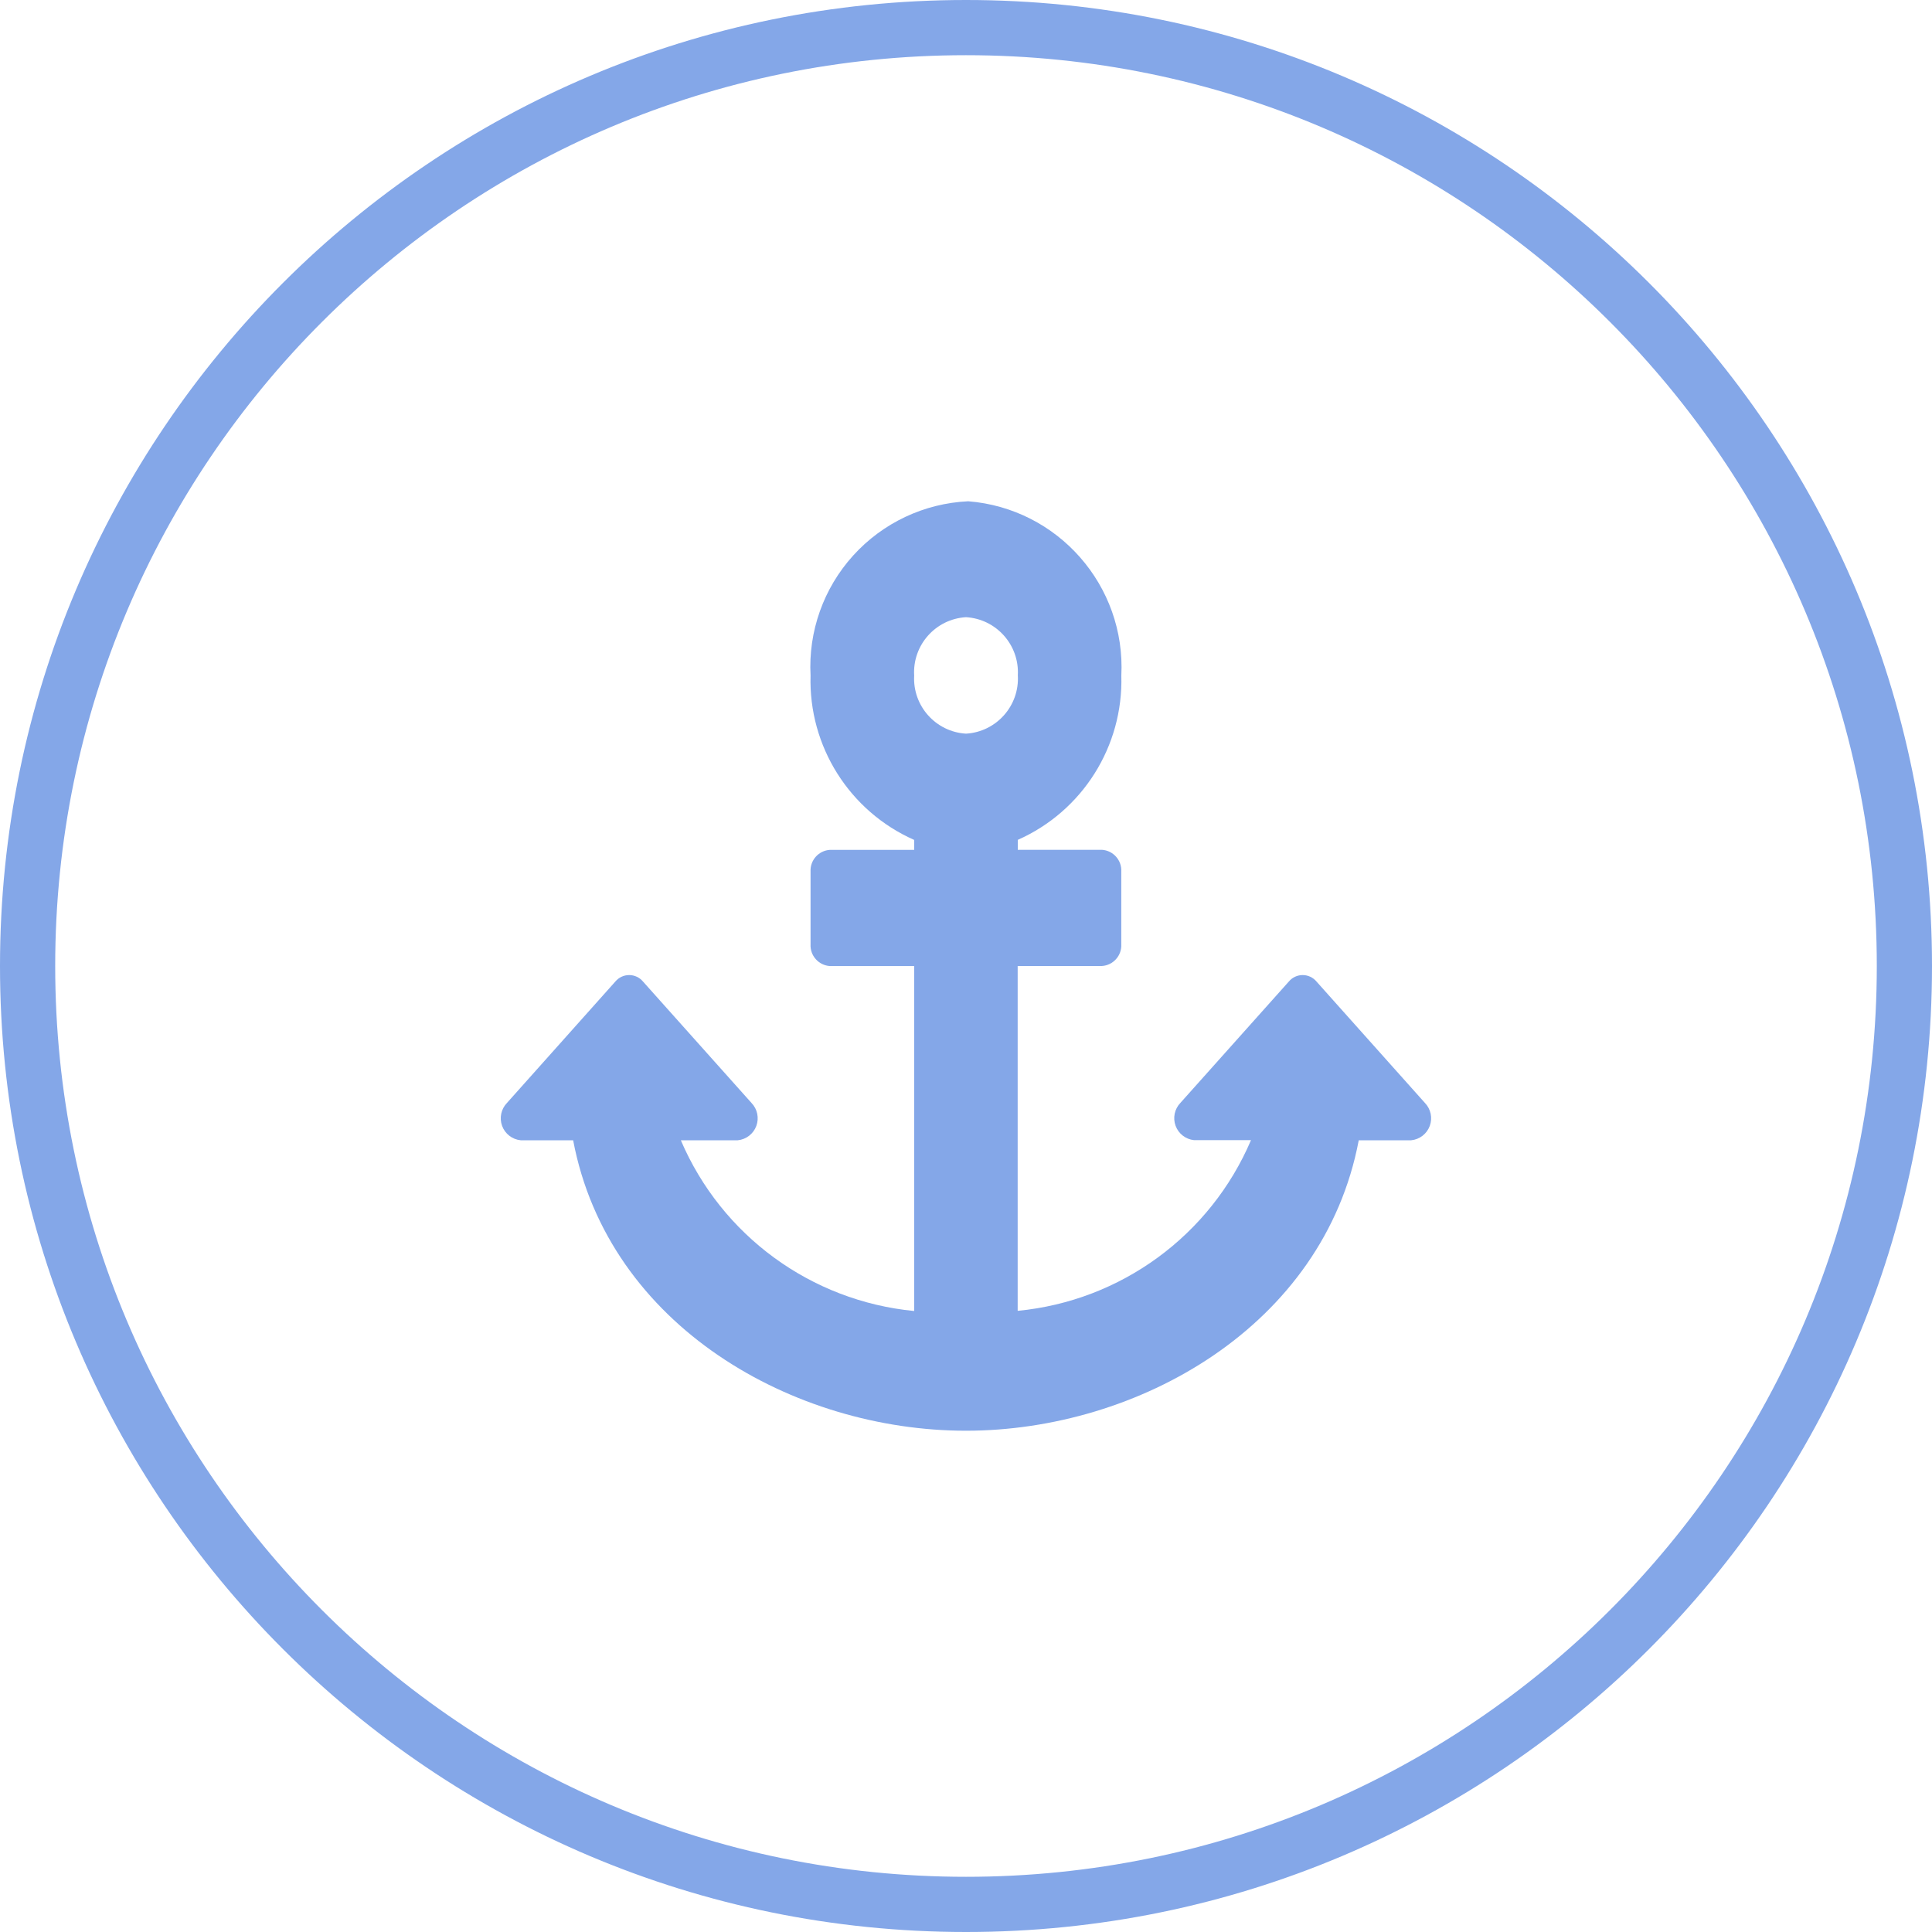
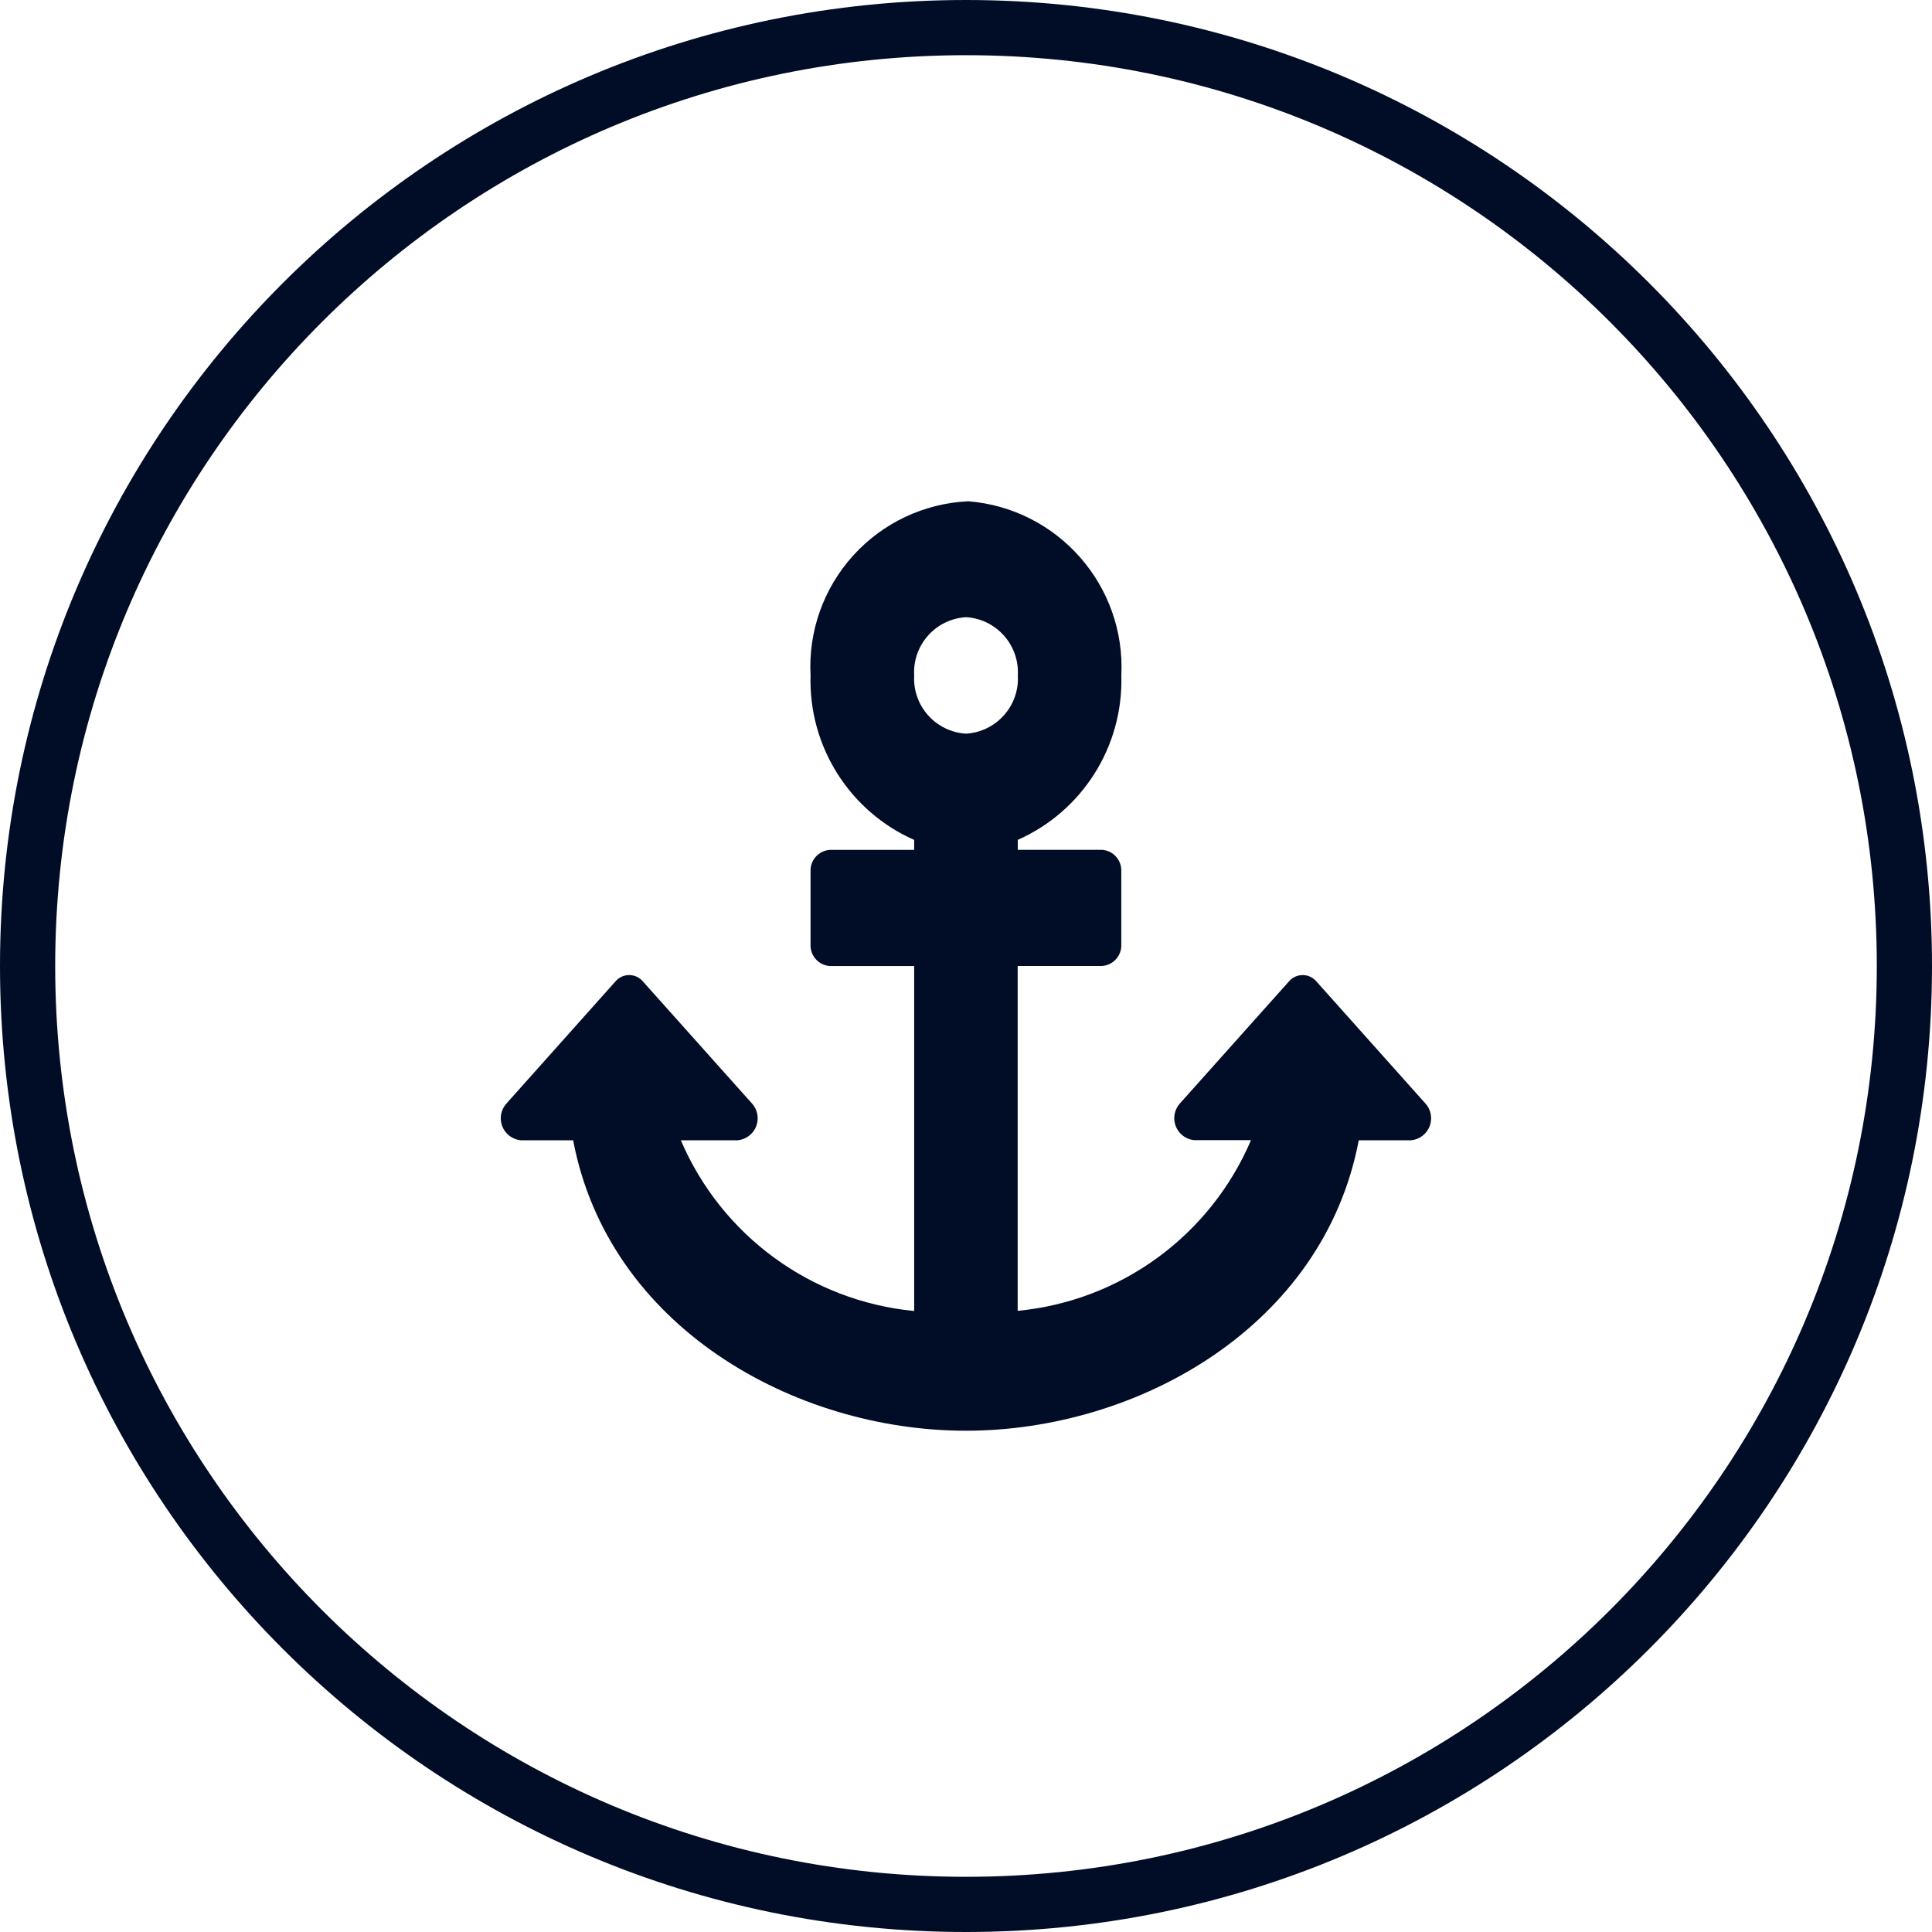
<svg xmlns="http://www.w3.org/2000/svg" width="35" height="35" viewBox="0 0 35 35">
  <g id="Group_128" data-name="Group 128" transform="translate(-415 -127)">
-     <path id="Icon_awesome-anchor" data-name="Icon awesome-anchor" d="M.419,11.576h.95c.64,3.379,4.006,5.262,7.116,5.262s6.478-1.887,7.116-5.262h.95A.4.4,0,0,0,16.8,10.9L14.835,8.7a.326.326,0,0,0-.5,0l-1.966,2.2a.4.4,0,0,0,.249.674h1.031a5.127,5.127,0,0,1-4.227,3.092V8.419h1.525a.375.375,0,0,0,.352-.395V6.709a.375.375,0,0,0-.352-.395H9.424v-.18A3.156,3.156,0,0,0,11.3,3.158,3.017,3.017,0,0,0,8.526,0,3,3,0,0,0,5.67,3.157,3.156,3.156,0,0,0,7.547,6.135v.18H6.022a.375.375,0,0,0-.352.395V8.025a.375.375,0,0,0,.352.395H7.547v6.249A5.133,5.133,0,0,1,3.32,11.576H4.351A.4.4,0,0,0,4.6,10.9L2.634,8.7a.326.326,0,0,0-.5,0L.17,10.9A.4.4,0,0,0,.419,11.576ZM8.486,2.1a1,1,0,0,1,.939,1.052A1,1,0,0,1,8.486,4.21a1,1,0,0,1-.939-1.052A1,1,0,0,1,8.486,2.1Z" transform="translate(424.014 136.081)" fill="#84a7e8" />
-     <g id="Ellipse_46" data-name="Ellipse 46" transform="translate(415 127)" fill="none" stroke="#84a7e8" stroke-width="1">
+     <path id="Icon_awesome-anchor" data-name="Icon awesome-anchor" d="M.419,11.576h.95c.64,3.379,4.006,5.262,7.116,5.262s6.478-1.887,7.116-5.262h.95A.4.4,0,0,0,16.8,10.9L14.835,8.7a.326.326,0,0,0-.5,0l-1.966,2.2a.4.4,0,0,0,.249.674h1.031a5.127,5.127,0,0,1-4.227,3.092V8.419h1.525a.375.375,0,0,0,.352-.395V6.709a.375.375,0,0,0-.352-.395H9.424v-.18A3.156,3.156,0,0,0,11.3,3.158,3.017,3.017,0,0,0,8.526,0,3,3,0,0,0,5.67,3.157,3.156,3.156,0,0,0,7.547,6.135v.18H6.022a.375.375,0,0,0-.352.395V8.025a.375.375,0,0,0,.352.395H7.547v6.249A5.133,5.133,0,0,1,3.32,11.576H4.351A.4.4,0,0,0,4.6,10.9L2.634,8.7a.326.326,0,0,0-.5,0L.17,10.9A.4.4,0,0,0,.419,11.576ZM8.486,2.1a1,1,0,0,1,.939,1.052A1,1,0,0,1,8.486,4.21a1,1,0,0,1-.939-1.052A1,1,0,0,1,8.486,2.1Z" transform="translate(424.014 136.081)" fill="#010d26" />
+     <g id="Ellipse_46" data-name="Ellipse 46" transform="translate(415 127)" fill="none" stroke="#010d26" stroke-width="1">
      <circle cx="17.5" cy="17.5" r="17.5" stroke="none" />
      <circle cx="17.5" cy="17.5" r="17" fill="none" />
    </g>
  </g>
</svg>
